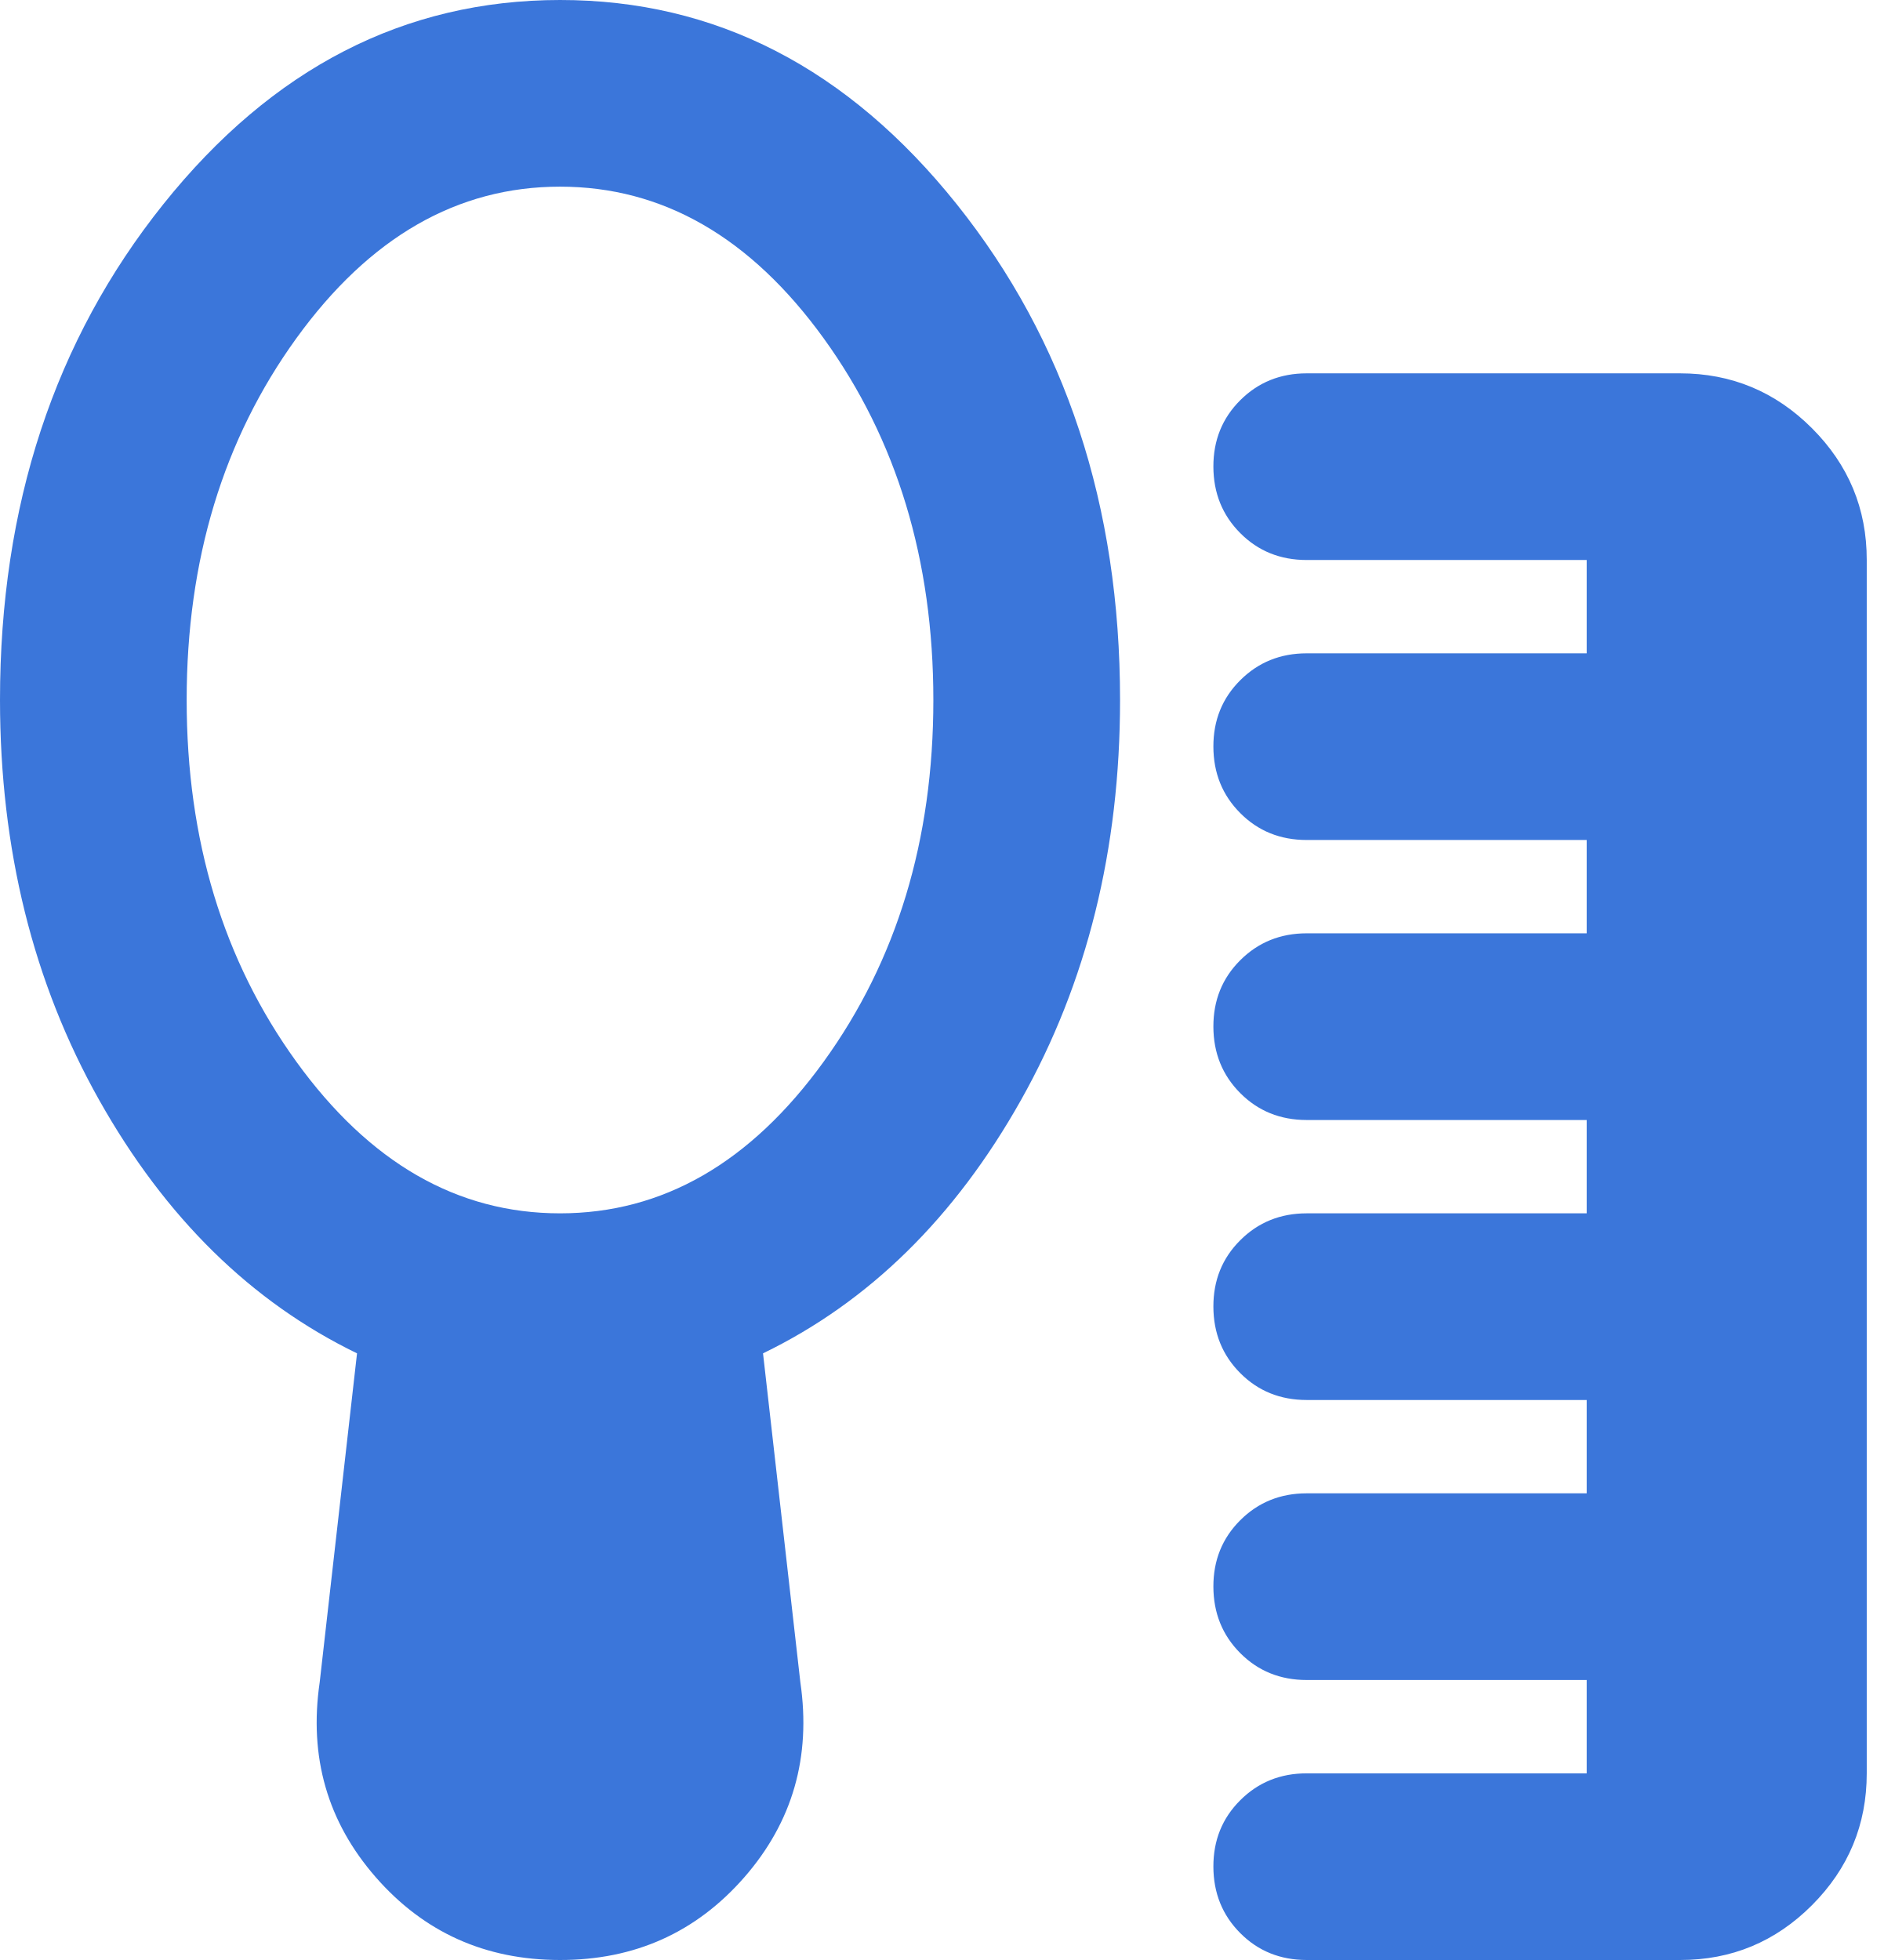
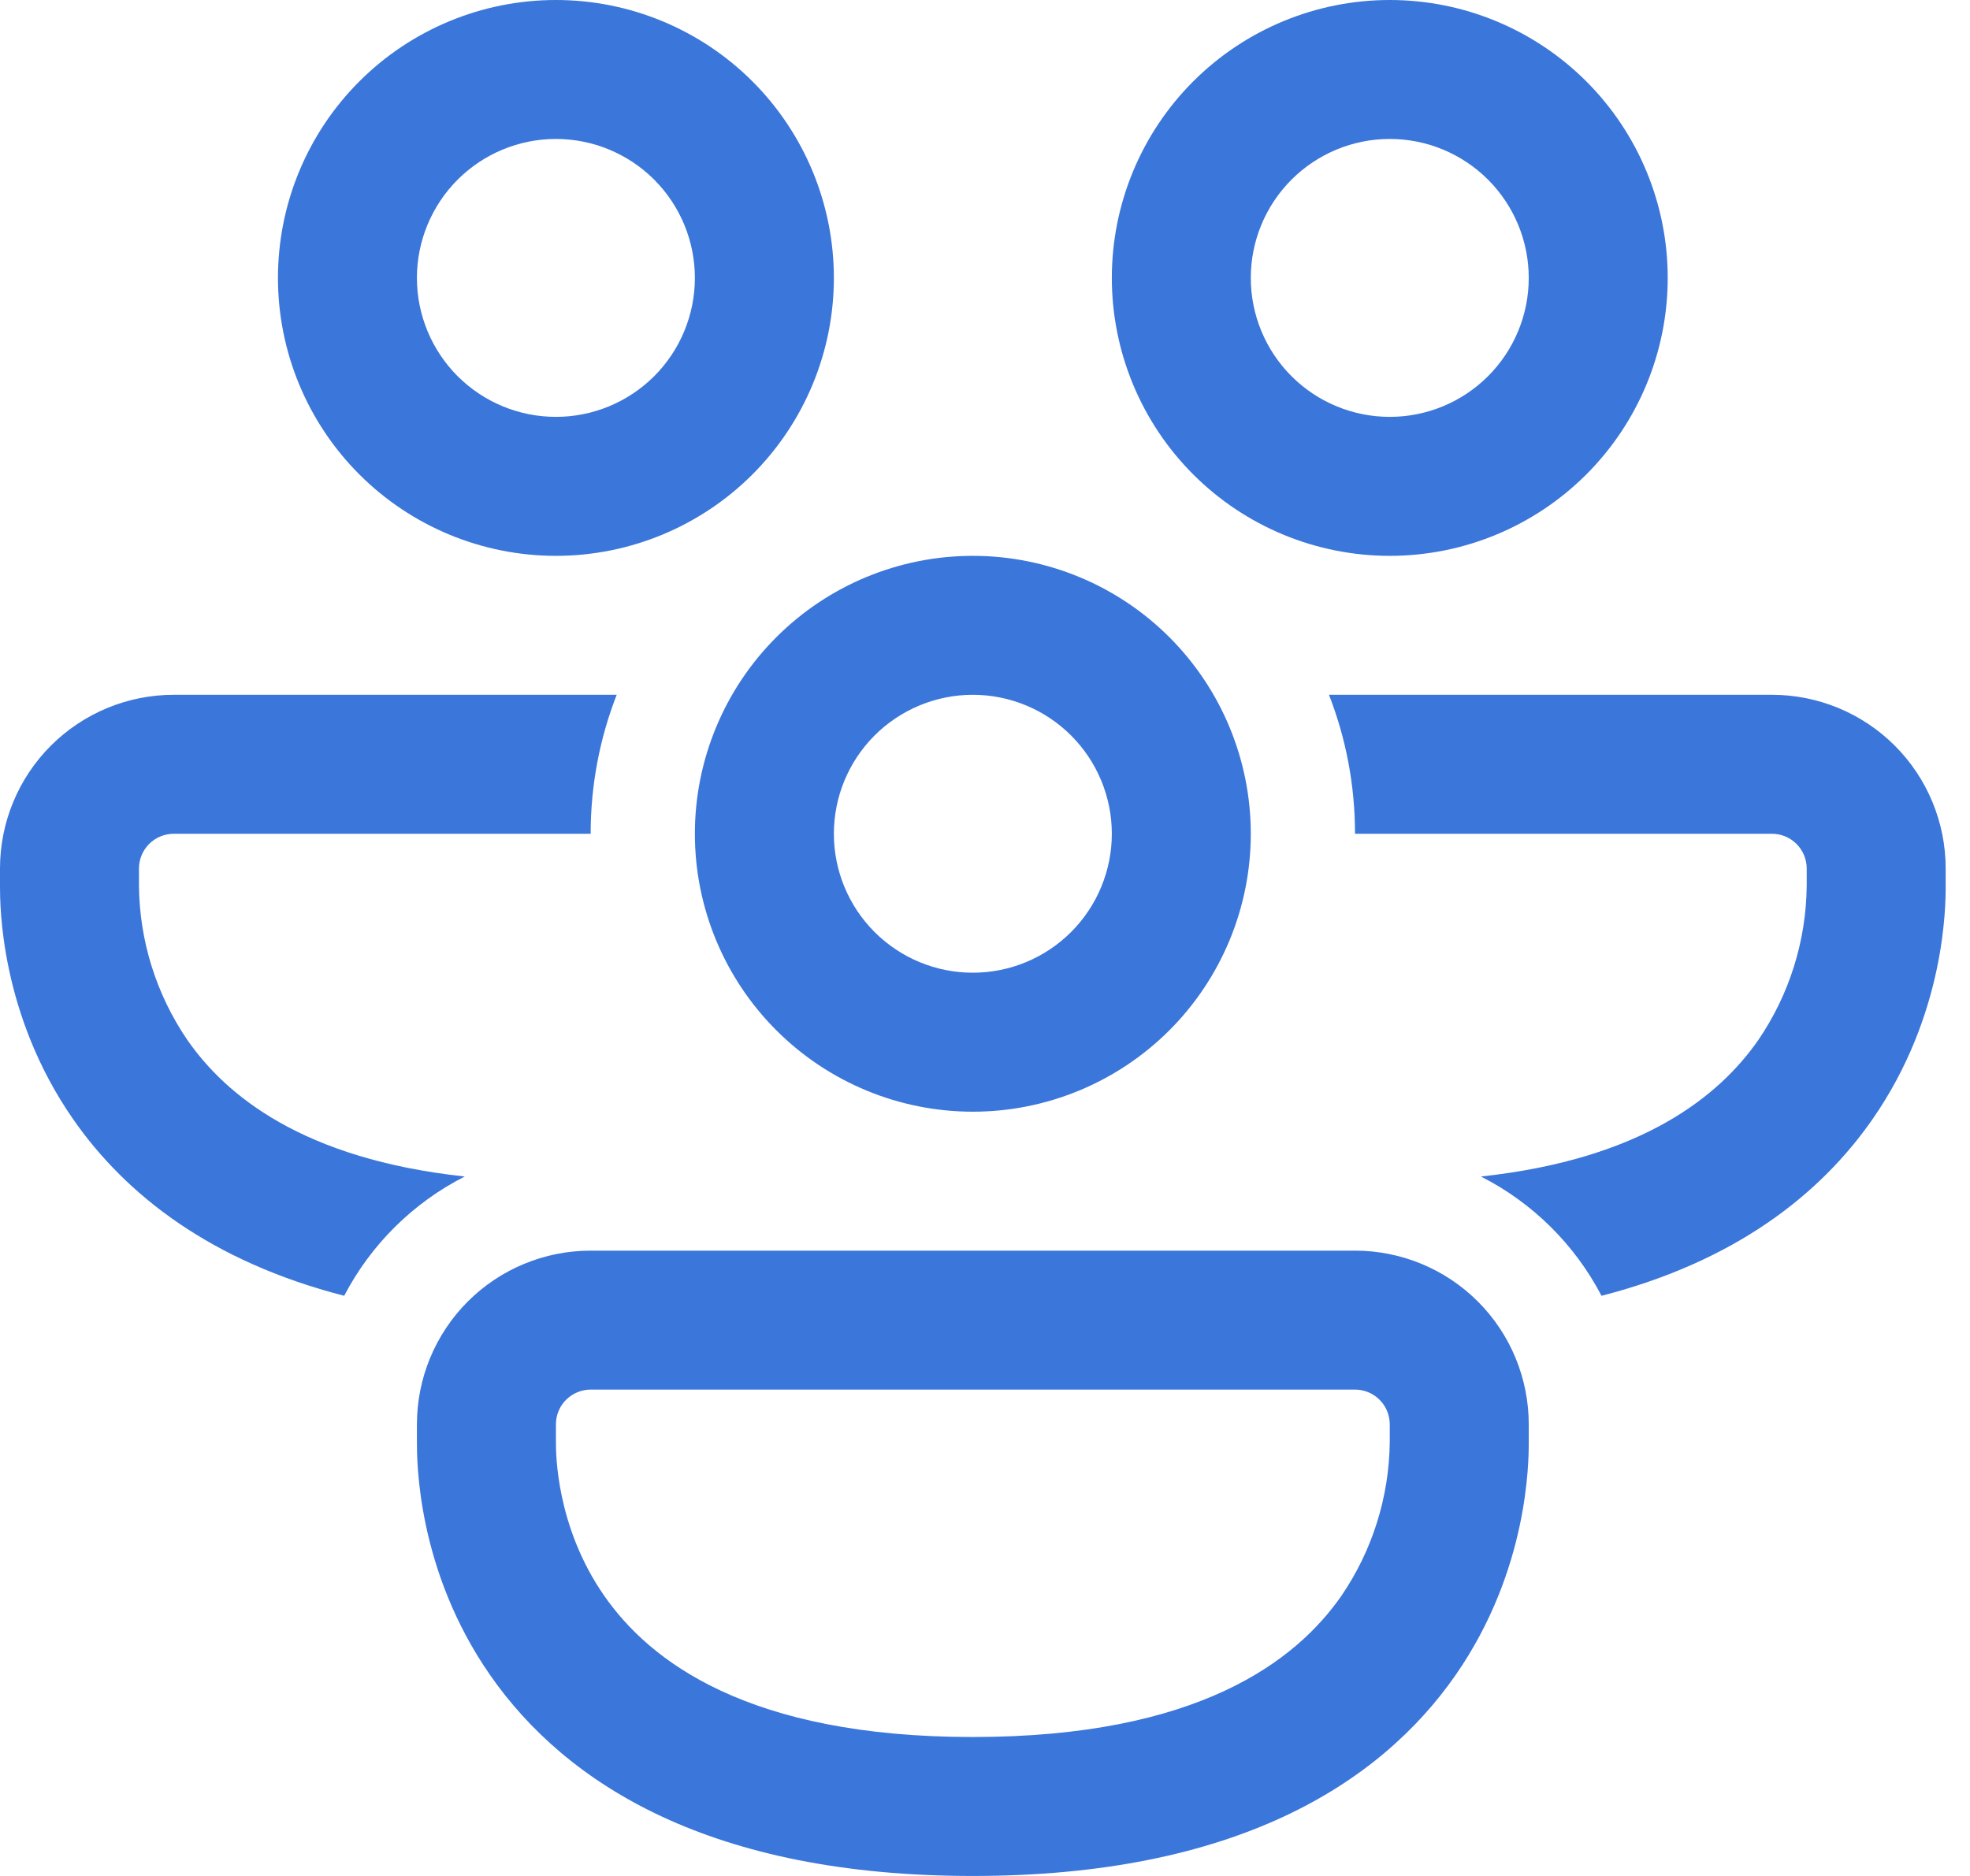
- <svg xmlns="http://www.w3.org/2000/svg" width="58" height="60" viewBox="0 0 58 60" fill="none">
-   <path d="M40 60C39.191 60 38.512 59.726 37.966 59.177C37.419 58.629 37.145 57.95 37.143 57.143C37.141 56.335 37.415 55.657 37.966 55.109C38.516 54.56 39.194 54.286 40 54.286H48.571V51.429H40C39.191 51.429 38.512 51.154 37.966 50.606C37.419 50.057 37.145 49.379 37.143 48.571C37.141 47.764 37.415 47.086 37.966 46.537C38.516 45.989 39.194 45.714 40 45.714H48.571V42.857H40C39.191 42.857 38.512 42.583 37.966 42.034C37.419 41.486 37.145 40.808 37.143 40C37.141 39.192 37.415 38.514 37.966 37.966C38.516 37.417 39.194 37.143 40 37.143H48.571V34.286H40C39.191 34.286 38.512 34.011 37.966 33.463C37.419 32.914 37.145 32.236 37.143 31.429C37.141 30.621 37.415 29.943 37.966 29.394C38.516 28.846 39.194 28.571 40 28.571H48.571V25.714H40C39.191 25.714 38.512 25.44 37.966 24.891C37.419 24.343 37.145 23.665 37.143 22.857C37.141 22.049 37.415 21.371 37.966 20.823C38.516 20.274 39.194 20 40 20H48.571V17.143H40C39.191 17.143 38.512 16.869 37.966 16.32C37.419 15.771 37.145 15.093 37.143 14.286C37.141 13.478 37.415 12.8 37.966 12.251C38.516 11.703 39.194 11.429 40 11.429H51.429C53 11.429 54.346 11.989 55.466 13.109C56.586 14.229 57.145 15.573 57.143 17.143V54.286C57.143 55.857 56.584 57.203 55.466 58.323C54.348 59.443 53.002 60.002 51.429 60H40ZM17.143 37.143C20.286 37.143 22.976 35.595 25.214 32.5C27.452 29.405 28.571 25.714 28.571 21.429C28.571 17.143 27.452 13.452 25.214 10.357C22.976 7.262 20.286 5.714 17.143 5.714C14 5.714 11.309 7.262 9.071 10.357C6.833 13.452 5.714 17.143 5.714 21.429C5.714 25.714 6.833 29.405 9.071 32.5C11.309 35.595 14 37.143 17.143 37.143ZM17.143 60C14.857 60 12.976 59.154 11.5 57.463C10.024 55.771 9.452 53.784 9.786 51.5L10.929 41.429C7.69 39.857 5.06 37.273 3.037 33.677C1.014 30.081 0.002 25.998 0 21.429C0 15.476 1.667 10.417 5 6.251C8.333 2.086 12.381 0.002 17.143 1.30463e-06C21.905 -0.002 25.952 2.082 29.286 6.251C32.619 10.421 34.286 15.48 34.286 21.429C34.286 26 33.274 30.084 31.251 33.68C29.229 37.276 26.597 39.859 23.357 41.429L24.5 51.5C24.833 53.786 24.262 55.774 22.786 57.466C21.309 59.157 19.429 60.002 17.143 60Z" fill="#3B76DA" />
+ <svg xmlns="http://www.w3.org/2000/svg" width="63" height="60" viewBox="0 0 63 60" fill="none">
+   <path d="M13.333 8.889C13.333 7.71 13.802 6.58 14.635 5.746C15.469 4.913 16.599 4.444 17.778 4.444C18.956 4.444 20.087 4.913 20.921 5.746C21.754 6.58 22.222 7.71 22.222 8.889C22.222 10.068 21.754 11.198 20.921 12.032C20.087 12.865 18.956 13.333 17.778 13.333C16.599 13.333 15.469 12.865 14.635 12.032C13.802 11.198 13.333 10.068 13.333 8.889ZM17.778 0C15.42 0 13.159 0.937 11.492 2.603C9.825 4.27 8.889 6.531 8.889 8.889C8.889 11.246 9.825 13.507 11.492 15.174C13.159 16.841 15.42 17.778 17.778 17.778C20.135 17.778 22.396 16.841 24.063 15.174C25.73 13.507 26.667 11.246 26.667 8.889C26.667 6.531 25.73 4.27 24.063 2.603C22.396 0.937 20.135 0 17.778 0ZM5.556 22.222C4.082 22.222 2.669 22.808 1.627 23.849C0.585 24.891 0 26.304 0 27.778V28.333C0 28.944 -2.6491e-07 32.433 2.342 35.8C4.024 38.218 6.749 40.349 11.007 41.444C11.863 39.802 13.211 38.468 14.862 37.629C9.684 37.071 7.224 35.036 5.991 33.262C4.999 31.809 4.461 30.093 4.444 28.333V27.778C4.444 27.483 4.562 27.201 4.77 26.992C4.978 26.784 5.261 26.667 5.556 26.667H18.889C18.889 25.098 19.184 23.6 19.722 22.222H5.556ZM59.88 35.8C58.198 38.218 55.473 40.349 51.216 41.444C50.359 39.802 49.011 38.468 47.36 37.629C52.538 37.071 54.998 35.036 56.231 33.262C57.223 31.809 57.761 30.093 57.778 28.333V27.778C57.778 27.483 57.661 27.201 57.452 26.992C57.244 26.784 56.961 26.667 56.667 26.667H43.333C43.333 25.098 43.038 23.6 42.5 22.222H56.667C58.14 22.222 59.553 22.808 60.595 23.849C61.637 24.891 62.222 26.304 62.222 27.778V28.333C62.222 28.944 62.222 32.433 59.88 35.8ZM40 8.889C40 7.71 40.468 6.58 41.302 5.746C42.135 4.913 43.266 4.444 44.444 4.444C45.623 4.444 46.754 4.913 47.587 5.746C48.421 6.58 48.889 7.71 48.889 8.889C48.889 10.068 48.421 11.198 47.587 12.032C46.754 12.865 45.623 13.333 44.444 13.333C43.266 13.333 42.135 12.865 41.302 12.032C40.468 11.198 40 10.068 40 8.889ZM44.444 0C42.087 0 39.826 0.937 38.159 2.603C36.492 4.27 35.556 6.531 35.556 8.889C35.556 11.246 36.492 13.507 38.159 15.174C39.826 16.841 42.087 17.778 44.444 17.778C46.802 17.778 49.063 16.841 50.73 15.174C52.397 13.507 53.333 11.246 53.333 8.889C53.333 6.531 52.397 4.27 50.73 2.603C49.063 0.937 46.802 0 44.444 0ZM31.111 22.222C29.932 22.222 28.802 22.691 27.968 23.524C27.135 24.358 26.667 25.488 26.667 26.667C26.667 27.845 27.135 28.976 27.968 29.809C28.802 30.643 29.932 31.111 31.111 31.111C32.29 31.111 33.42 30.643 34.254 29.809C35.087 28.976 35.556 27.845 35.556 26.667C35.556 25.488 35.087 24.358 34.254 23.524C33.42 22.691 32.29 22.222 31.111 22.222ZM22.222 26.667C22.222 24.309 23.159 22.048 24.826 20.381C26.493 18.714 28.754 17.778 31.111 17.778C33.469 17.778 35.73 18.714 37.397 20.381C39.063 22.048 40 24.309 40 26.667C40 29.024 39.063 31.285 37.397 32.952C35.73 34.619 33.469 35.556 31.111 35.556C28.754 35.556 26.493 34.619 24.826 32.952C23.159 31.285 22.222 29.024 22.222 26.667ZM13.333 45.556C13.333 44.082 13.919 42.669 14.96 41.627C16.002 40.585 17.416 40 18.889 40H43.333C44.063 40 44.785 40.144 45.459 40.423C46.133 40.702 46.746 41.111 47.262 41.627C47.778 42.143 48.187 42.755 48.466 43.429C48.745 44.104 48.889 44.826 48.889 45.556V46.111C48.889 46.722 48.889 50.211 46.547 53.578C44.102 57.091 39.458 60 31.111 60C22.764 60 18.12 57.091 15.676 53.578C13.333 50.211 13.333 46.724 13.333 46.111V45.556ZM18.889 44.444C18.594 44.444 18.312 44.562 18.103 44.77C17.895 44.978 17.778 45.261 17.778 45.556V46.111C17.778 46.478 17.78 48.822 19.324 51.04C20.769 53.118 23.902 55.556 31.111 55.556C38.32 55.556 41.453 53.118 42.898 51.04C43.89 49.586 44.428 47.871 44.444 46.111V45.556C44.444 45.261 44.327 44.978 44.119 44.77C43.911 44.562 43.628 44.444 43.333 44.444H18.889Z" fill="#3B76DA" />
</svg>
